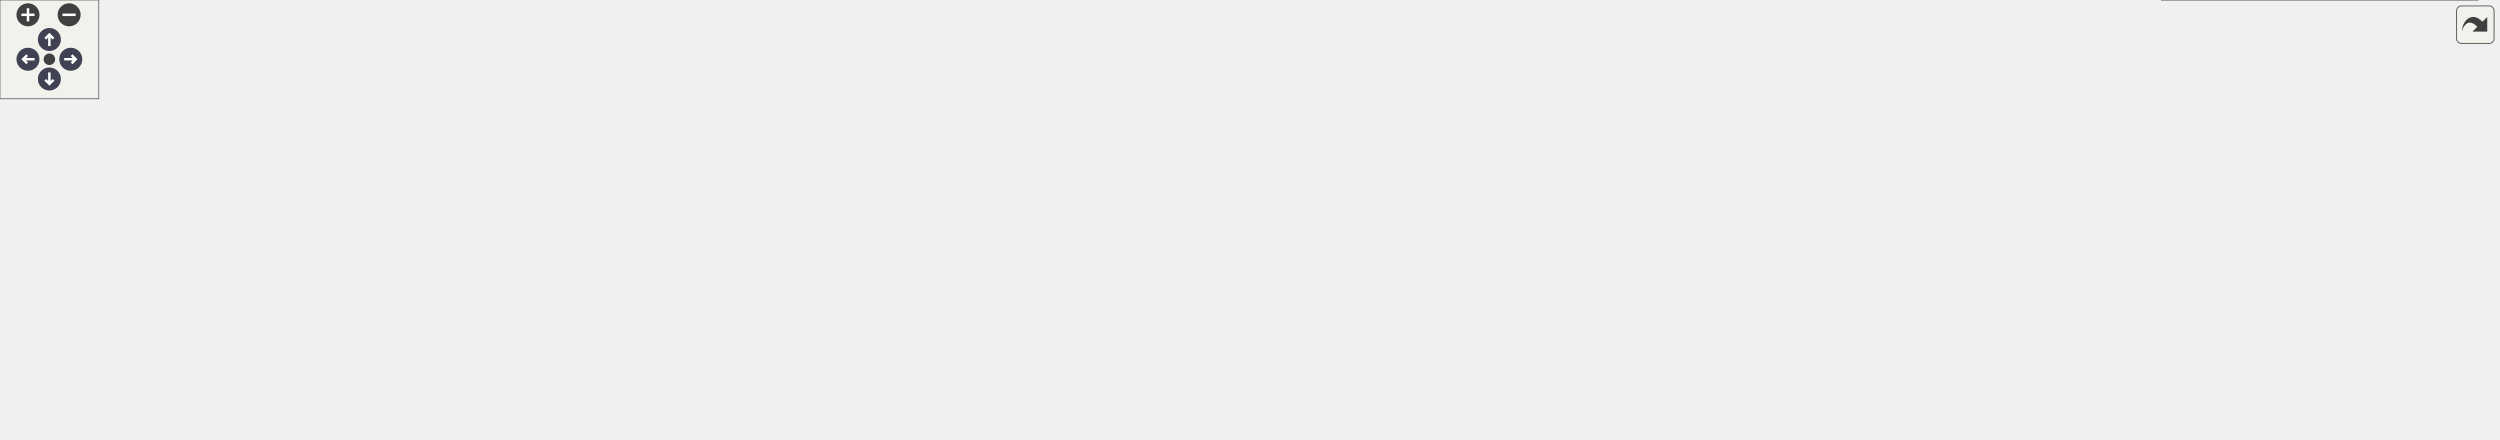
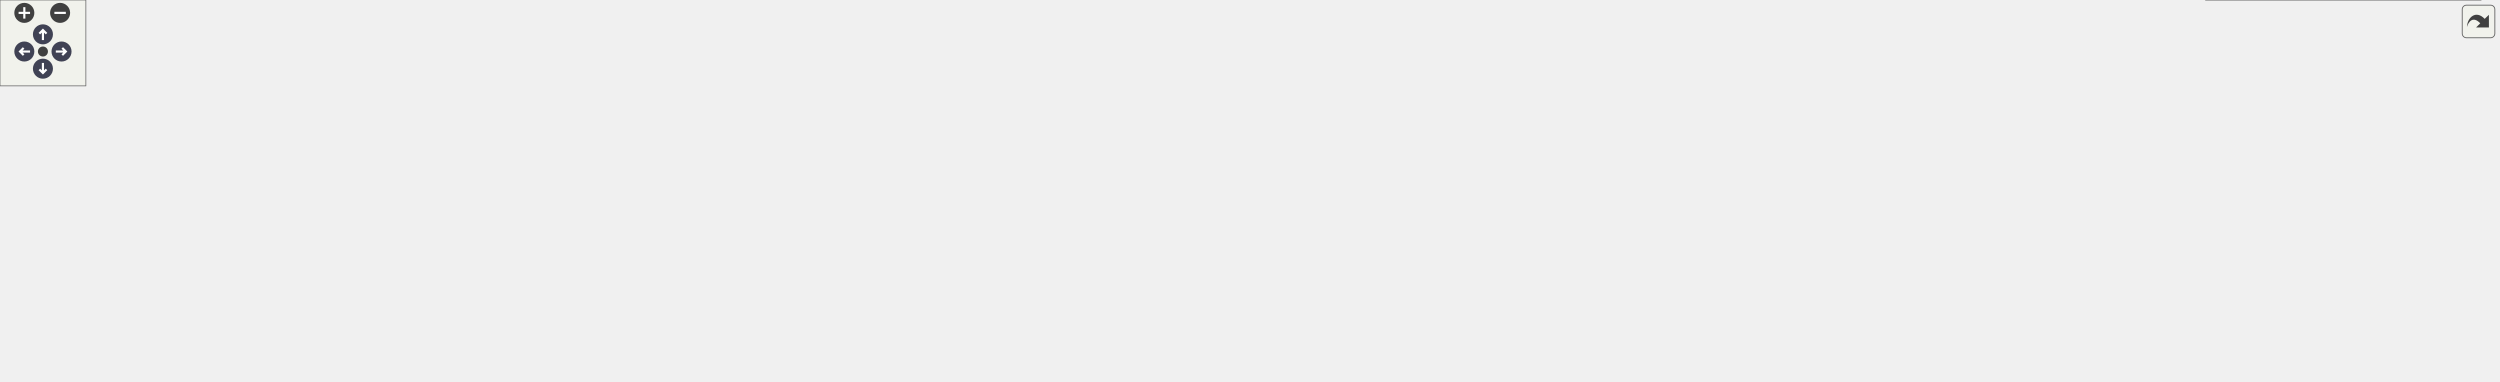
<svg xmlns="http://www.w3.org/2000/svg" xmlns:xlink="http://www.w3.org/1999/xlink" id="main" version="1.1" xml:space="preserve">
  <style type="text/css">
.node, .edge {opacity: 0.7;}
.node.selected, .edge.selected {opacity: 1;}
.edge:hover path { stroke: red; }
.edge:hover polygon { stroke: red; fill: red; }
</style>
  <defs>
    <circle id="rim" cx="0" cy="0" r="7" />
    <circle id="rim2" cx="0" cy="0" r="3.5" />
    <g id="zoomPlus">
      <use xlink:href="#rim" fill="#404040">
        <set attributeName="fill" to="#808080" begin="zoomplus.mouseover" end="zoomplus.mouseout" />
      </use>
      <path d="M-4,0h8M0,-4v8" fill="none" stroke="white" stroke-width="1.5" pointer-events="none" />
    </g>
    <g id="zoomMin">
      <use xlink:href="#rim" fill="#404040">
        <set attributeName="fill" to="#808080" begin="zoomminus.mouseover" end="zoomminus.mouseout" />
      </use>
      <path d="M-4,0h8" fill="none" stroke="white" stroke-width="1.5" pointer-events="none" />
    </g>
    <g id="arrowUp" transform="translate(30 24)">
      <use xlink:href="#rim" />
      <path pointer-events="none" fill="none" stroke="white" stroke-width="1.5" d="M0,-3.0v7 M-2.5,-0.5L0,-3.0L2.5,-0.5" />
    </g>
    <g id="arrowRight" transform="rotate(90) translate(36 -43)">
      <use xlink:href="#rim" />
      <path pointer-events="none" fill="none" stroke="white" stroke-width="1.5" d="M0,-3.0v7 M-2.5,-0.5L0,-3.0L2.5,-0.5" />
    </g>
    <g id="arrowDown" transform="rotate(180) translate(-30 -48)">
      <use xlink:href="#rim" />
      <path pointer-events="none" fill="none" stroke="white" stroke-width="1.5" d="M0,-3.0v7 M-2.5,-0.5L0,-3.0L2.5,-0.5" />
    </g>
    <g id="arrowLeft" transform="rotate(270) translate(-36 17)">
      <use xlink:href="#rim" />
      <path pointer-events="none" fill="none" stroke="white" stroke-width="1.5" d="M0,-3.0v7 M-2.5,-0.5L0,-3.0L2.5,-0.5" />
    </g>
    <g id="resetDef">
      <use xlink:href="#rim2" fill="#404040">
        <set attributeName="fill" to="#808080" begin="reset.mouseover" end="reset.mouseout" />
      </use>
    </g>
  </defs>
  <svg id="graph" class="graph">
    <g id="viewport">
      <g id="Node000001" class="node">
        <g id="a_Node000001">
          <a xlink:title="Interface class for REST RPCs.">
-             <polygon fill="#999999" stroke="#666666" points="823.5,-206 637.5,-206 637.5,-165 823.5,-165 823.5,-206" />
-             <text text-anchor="start" x="645.5" y="-194" font-family="Helvetica,sans-Serif" font-size="10.00">/home/runner/work/Catena</text>
-             <text text-anchor="start" x="645.5" y="-183" font-family="Helvetica,sans-Serif" font-size="10.00">/Catena/sdks/cpp/connections</text>
-             <text text-anchor="middle" x="730.5" y="-172" font-family="Helvetica,sans-Serif" font-size="10.00">/REST/include/interface/ICallData.h</text>
+             <polygon fill="#999999" stroke="#666666" points="932.5,-206 746.5,-206 746.5,-165 932.5,-165 932.5,-206" />
+             <text text-anchor="start" x="754.5" y="-194" font-family="Helvetica,sans-Serif" font-size="10.00">/home/runner/work/Catena</text>
+             <text text-anchor="start" x="754.5" y="-183" font-family="Helvetica,sans-Serif" font-size="10.00">/Catena/sdks/cpp/connections</text>
+             <text text-anchor="middle" x="839.5" y="-172" font-family="Helvetica,sans-Serif" font-size="10.00">/REST/include/interface/ICallData.h</text>
          </a>
        </g>
      </g>
      <g id="Node000002" class="node">
        <g id="a_Node000002">
          <a xlink:href="REST_2include_2ServiceImpl_8h_source.html" target="_top" xlink:title=" ">
            <polygon fill="white" stroke="#666666" points="161,-123.5 0,-123.5 0,-82.5 161,-82.5 161,-123.5" />
            <text text-anchor="start" x="8" y="-111.5" font-family="Helvetica,sans-Serif" font-size="10.00">/home/runner/work/Catena</text>
            <text text-anchor="start" x="8" y="-100.5" font-family="Helvetica,sans-Serif" font-size="10.00">/Catena/sdks/cpp/connections</text>
            <text text-anchor="middle" x="80.5" y="-89.5" font-family="Helvetica,sans-Serif" font-size="10.00">/REST/include/ServiceImpl.h</text>
          </a>
        </g>
      </g>
      <g id="edge1_Node000001_Node000002" class="edge">
        <g id="a_edge1_Node000001_Node000002">
          <a xlink:title=" ">
-             <path fill="none" stroke="#63b8ff" d="M627.13,-179.59C514.18,-173 328.28,-158.5 170.5,-129 162.53,-127.51 154.24,-125.65 146.06,-123.62" />
-             <polygon fill="#63b8ff" stroke="#63b8ff" points="626.97,-183.09 637.16,-180.17 627.38,-176.1 626.97,-183.09" />
+             <path fill="none" stroke="#63b8ff" d="M736.15,-181.95C604.04,-177.31 368.69,-164.42 170.5,-129 162.36,-127.54 153.89,-125.68 145.55,-123.62" />
+             <polygon fill="#63b8ff" stroke="#63b8ff" points="736.14,-185.45 746.26,-182.29 736.38,-178.45 736.14,-185.45" />
          </a>
        </g>
      </g>
      <g id="Node000003" class="node">
        <g id="a_Node000003">
          <a xlink:href="connections_2REST_2include_2controllers_2Connect_8h.html" target="_top" xlink:title="Implements REST Connect RPC.">
            <polygon fill="white" stroke="#666666" points="368,-123.5 179,-123.5 179,-82.5 368,-82.5 368,-123.5" />
            <text text-anchor="start" x="187" y="-111.5" font-family="Helvetica,sans-Serif" font-size="10.00">/home/runner/work/Catena</text>
            <text text-anchor="start" x="187" y="-100.5" font-family="Helvetica,sans-Serif" font-size="10.00">/Catena/sdks/cpp/connections</text>
            <text text-anchor="middle" x="273.5" y="-89.5" font-family="Helvetica,sans-Serif" font-size="10.00">/REST/include/controllers/Connect.h</text>
          </a>
        </g>
      </g>
      <g id="edge2_Node000001_Node000003" class="edge">
        <g id="a_edge2_Node000001_Node000003">
          <a xlink:title=" ">
-             <path fill="none" stroke="#63b8ff" d="M627.01,-170.45C556.45,-160.33 461.02,-145.58 377.5,-129 369.12,-127.34 360.4,-125.46 351.72,-123.51" />
-             <polygon fill="#63b8ff" stroke="#63b8ff" points="626.84,-173.96 637.24,-171.91 627.83,-167.03 626.84,-173.96" />
+             <path fill="none" stroke="#63b8ff" d="M736.04,-175.55C642.07,-166.59 499.86,-150.98 377.5,-129 368.64,-127.41 359.4,-125.52 350.24,-123.51" />
+             <polygon fill="#63b8ff" stroke="#63b8ff" points="735.83,-179.04 746.11,-176.5 736.49,-172.07 735.83,-179.04" />
          </a>
        </g>
      </g>
      <g id="Node000004" class="node">
        <g id="a_Node000004">
          <a xlink:href="REST_2include_2controllers_2DeviceRequest_8h.html" target="_top" xlink:title="Implements REST DeviceRequest RPC.">
            <polygon fill="white" stroke="#666666" points="609,-123.5 386,-123.5 386,-82.5 609,-82.5 609,-123.5" />
            <text text-anchor="start" x="394" y="-111.5" font-family="Helvetica,sans-Serif" font-size="10.00">/home/runner/work/Catena</text>
            <text text-anchor="start" x="394" y="-100.5" font-family="Helvetica,sans-Serif" font-size="10.00">/Catena/sdks/cpp/connections</text>
            <text text-anchor="middle" x="497.5" y="-89.5" font-family="Helvetica,sans-Serif" font-size="10.00">/REST/include/controllers/DeviceRequest.h</text>
          </a>
        </g>
      </g>
      <g id="edge3_Node000001_Node000004" class="edge">
        <g id="a_edge3_Node000001_Node000004">
          <a xlink:title=" ">
-             <path fill="none" stroke="#63b8ff" d="M664.2,-161.59C629.42,-149.58 587.27,-135.01 554.05,-123.54" />
-             <polygon fill="#63b8ff" stroke="#63b8ff" points="663.2,-164.95 673.8,-164.91 665.49,-158.34 663.2,-164.95" />
+             <path fill="none" stroke="#63b8ff" d="M746.41,-162.59C694.59,-150.39 630.62,-135.33 580.51,-123.54" />
+             <polygon fill="#63b8ff" stroke="#63b8ff" points="745.74,-166.03 756.27,-164.91 747.34,-159.21 745.74,-166.03" />
          </a>
        </g>
      </g>
      <g id="Node000005" class="node">
        <g id="a_Node000005">
          <a xlink:href="REST_2include_2controllers_2GetPopulatedSlots_8h.html" target="_top" xlink:title="Implements REST GetPopulatedSlots RPC.">
            <polygon fill="white" stroke="#666666" points="833.5,-129 627.5,-129 627.5,-77 833.5,-77 833.5,-129" />
            <text text-anchor="start" x="635.5" y="-117" font-family="Helvetica,sans-Serif" font-size="10.00">/home/runner/work/Catena</text>
            <text text-anchor="start" x="635.5" y="-106" font-family="Helvetica,sans-Serif" font-size="10.00">/Catena/sdks/cpp/connections</text>
            <text text-anchor="start" x="635.5" y="-95" font-family="Helvetica,sans-Serif" font-size="10.00">/REST/include/controllers/GetPopulated</text>
            <text text-anchor="middle" x="730.5" y="-84" font-family="Helvetica,sans-Serif" font-size="10.00">Slots.h</text>
          </a>
        </g>
      </g>
      <g id="edge4_Node000001_Node000005" class="edge">
        <g id="a_edge4_Node000001_Node000005">
          <a xlink:title=" ">
-             <path fill="none" stroke="#63b8ff" d="M730.5,-154.49C730.5,-146.15 730.5,-137.19 730.5,-129.16" />
-             <polygon fill="#63b8ff" stroke="#63b8ff" points="727,-154.6 730.5,-164.6 734,-154.6 727,-154.6" />
+             <path fill="none" stroke="#63b8ff" d="M804.71,-158.81C791.92,-149.36 777.46,-138.68 764.73,-129.28" />
+             <polygon fill="#63b8ff" stroke="#63b8ff" points="802.71,-161.68 812.84,-164.81 806.87,-156.05 802.71,-161.68" />
          </a>
        </g>
      </g>
      <g id="Node000006" class="node">
        <g id="a_Node000006">
          <a xlink:href="REST_2include_2controllers_2GetValue_8h.html" target="_top" xlink:title="Implements REST GetValue RPC.">
            <polygon fill="white" stroke="#666666" points="1045.5,-123.5 851.5,-123.5 851.5,-82.5 1045.5,-82.5 1045.5,-123.5" />
            <text text-anchor="start" x="859.5" y="-111.5" font-family="Helvetica,sans-Serif" font-size="10.00">/home/runner/work/Catena</text>
            <text text-anchor="start" x="859.5" y="-100.5" font-family="Helvetica,sans-Serif" font-size="10.00">/Catena/sdks/cpp/connections</text>
            <text text-anchor="middle" x="948.5" y="-89.5" font-family="Helvetica,sans-Serif" font-size="10.00">/REST/include/controllers/GetValue.h</text>
          </a>
        </g>
      </g>
      <g id="edge5_Node000001_Node000006" class="edge">
        <g id="a_edge5_Node000001_Node000006">
          <a xlink:title=" ">
-             <path fill="none" stroke="#63b8ff" d="M792.95,-161.44C825.41,-149.45 864.64,-134.97 895.59,-123.54" />
-             <polygon fill="#63b8ff" stroke="#63b8ff" points="791.72,-158.16 783.55,-164.91 794.14,-164.73 791.72,-158.16" />
+             <path fill="none" stroke="#63b8ff" d="M874.4,-158.72C889.74,-147.4 907.46,-134.31 921.73,-123.77" />
+             <polygon fill="#63b8ff" stroke="#63b8ff" points="872.13,-156.05 866.16,-164.81 876.29,-161.68 872.13,-156.05" />
          </a>
        </g>
      </g>
      <g id="Node000007" class="node">
        <g id="a_Node000007">
-           <a xlink:href="REST_2include_2controllers_2ListLanguages_8h_source.html" target="_top" xlink:title=" ">
-             <polygon fill="white" stroke="#666666" points="1283,-123.5 1064,-123.5 1064,-82.5 1283,-82.5 1283,-123.5" />
-             <text text-anchor="start" x="1072" y="-111.5" font-family="Helvetica,sans-Serif" font-size="10.00">/home/runner/work/Catena</text>
-             <text text-anchor="start" x="1072" y="-100.5" font-family="Helvetica,sans-Serif" font-size="10.00">/Catena/sdks/cpp/connections</text>
-             <text text-anchor="middle" x="1173.5" y="-89.5" font-family="Helvetica,sans-Serif" font-size="10.00">/REST/include/controllers/ListLanguages.h</text>
+           <a xlink:href="REST_2include_2controllers_2LanguagePackRequest_8h.html" target="_top" xlink:title="Implements REST LanguagePackRequest RPC.">
+             <polygon fill="white" stroke="#666666" points="1273.5,-129 1063.5,-129 1063.5,-77 1273.5,-77 1273.5,-129" />
+             <text text-anchor="start" x="1071.5" y="-117" font-family="Helvetica,sans-Serif" font-size="10.00">/home/runner/work/Catena</text>
+             <text text-anchor="start" x="1071.5" y="-106" font-family="Helvetica,sans-Serif" font-size="10.00">/Catena/sdks/cpp/connections</text>
+             <text text-anchor="start" x="1071.5" y="-95" font-family="Helvetica,sans-Serif" font-size="10.00">/REST/include/controllers/LanguagePack</text>
+             <text text-anchor="middle" x="1168.5" y="-84" font-family="Helvetica,sans-Serif" font-size="10.00">Request.h</text>
          </a>
        </g>
      </g>
      <g id="edge6_Node000001_Node000007" class="edge">
        <g id="a_edge6_Node000001_Node000007">
          <a xlink:title=" ">
-             <path fill="none" stroke="#63b8ff" d="M833.6,-167.85C897.35,-157.31 980.8,-143.05 1054.5,-129 1063.52,-127.28 1072.91,-125.42 1082.29,-123.53" />
-             <polygon fill="#63b8ff" stroke="#63b8ff" points="832.84,-164.43 823.54,-169.51 833.98,-171.34 832.84,-164.43" />
+             <path fill="none" stroke="#63b8ff" d="M929.3,-162.53C971.63,-152.17 1022.35,-139.76 1066.17,-129.04" />
+             <polygon fill="#63b8ff" stroke="#63b8ff" points="928.44,-159.13 919.56,-164.91 930.11,-165.93 928.44,-159.13" />
          </a>
        </g>
      </g>
      <g id="Node000008" class="node">
        <g id="a_Node000008">
-           <a xlink:href="REST_2include_2controllers_2MultiSetValue_8h.html" target="_top" xlink:title="Implements REST MultiSetValue RPC.">
-             <polygon fill="white" stroke="#666666" points="1518,-123.5 1301,-123.5 1301,-82.5 1518,-82.5 1518,-123.5" />
-             <text text-anchor="start" x="1309" y="-111.5" font-family="Helvetica,sans-Serif" font-size="10.00">/home/runner/work/Catena</text>
-             <text text-anchor="start" x="1309" y="-100.5" font-family="Helvetica,sans-Serif" font-size="10.00">/Catena/sdks/cpp/connections</text>
-             <text text-anchor="middle" x="1409.5" y="-89.5" font-family="Helvetica,sans-Serif" font-size="10.00">/REST/include/controllers/MultiSetValue.h</text>
+           <a xlink:href="REST_2include_2controllers_2ListLanguages_8h_source.html" target="_top" xlink:title=" ">
+             <polygon fill="white" stroke="#666666" points="1511,-123.5 1292,-123.5 1292,-82.5 1511,-82.5 1511,-123.5" />
+             <text text-anchor="start" x="1300" y="-111.5" font-family="Helvetica,sans-Serif" font-size="10.00">/home/runner/work/Catena</text>
+             <text text-anchor="start" x="1300" y="-100.5" font-family="Helvetica,sans-Serif" font-size="10.00">/Catena/sdks/cpp/connections</text>
+             <text text-anchor="middle" x="1401.5" y="-89.5" font-family="Helvetica,sans-Serif" font-size="10.00">/REST/include/controllers/ListLanguages.h</text>
          </a>
        </g>
      </g>
      <g id="edge7_Node000001_Node000008" class="edge">
        <g id="a_edge7_Node000001_Node000008">
          <a xlink:title=" ">
-             <path fill="none" stroke="#63b8ff" d="M833.92,-177.78C947,-169.61 1133.34,-153.78 1292.5,-129 1302.56,-127.43 1313.05,-125.55 1323.44,-123.53" />
-             <polygon fill="#63b8ff" stroke="#63b8ff" points="833.61,-174.29 823.88,-178.5 834.11,-181.27 833.61,-174.29" />
+             <path fill="none" stroke="#63b8ff" d="M942.94,-173.98C1032.95,-164.25 1166.75,-148.38 1282.5,-129 1292.29,-127.36 1302.49,-125.48 1312.63,-123.51" />
+             <polygon fill="#63b8ff" stroke="#63b8ff" points="942.3,-170.53 932.74,-175.08 943.05,-177.49 942.3,-170.53" />
          </a>
        </g>
      </g>
      <g id="Node000009" class="node">
        <g id="a_Node000009">
+           <a xlink:href="REST_2include_2controllers_2MultiSetValue_8h.html" target="_top" xlink:title="Implements REST MultiSetValue RPC.">
+             <polygon fill="white" stroke="#666666" points="1746,-123.5 1529,-123.5 1529,-82.5 1746,-82.5 1746,-123.5" />
+             <text text-anchor="start" x="1537" y="-111.5" font-family="Helvetica,sans-Serif" font-size="10.00">/home/runner/work/Catena</text>
+             <text text-anchor="start" x="1537" y="-100.5" font-family="Helvetica,sans-Serif" font-size="10.00">/Catena/sdks/cpp/connections</text>
+             <text text-anchor="middle" x="1637.5" y="-89.5" font-family="Helvetica,sans-Serif" font-size="10.00">/REST/include/controllers/MultiSetValue.h</text>
+           </a>
+         </g>
+       </g>
+       <g id="edge8_Node000001_Node000009" class="edge">
+         <g id="a_edge8_Node000001_Node000009">
+           <a xlink:title=" ">
+             <path fill="none" stroke="#63b8ff" d="M942.98,-180.23C1076.85,-173.76 1317.05,-158.9 1520.5,-129 1530.88,-127.47 1541.71,-125.58 1552.42,-123.52" />
+             <polygon fill="#63b8ff" stroke="#63b8ff" points="942.55,-176.75 932.73,-180.72 942.89,-183.74 942.55,-176.75" />
+           </a>
+         </g>
+       </g>
+       <g id="Node000010" class="node">
+         <g id="a_Node000010">
          <a xlink:href="REST_2include_2controllers_2SetValue_8h.html" target="_top" xlink:title="Implements REST SetValue RPC.">
-             <polygon fill="white" stroke="#666666" points="1505.5,-41 1313.5,-41 1313.5,0 1505.5,0 1505.5,-41" />
-             <text text-anchor="start" x="1321.5" y="-29" font-family="Helvetica,sans-Serif" font-size="10.00">/home/runner/work/Catena</text>
-             <text text-anchor="start" x="1321.5" y="-18" font-family="Helvetica,sans-Serif" font-size="10.00">/Catena/sdks/cpp/connections</text>
-             <text text-anchor="middle" x="1409.5" y="-7" font-family="Helvetica,sans-Serif" font-size="10.00">/REST/include/controllers/SetValue.h</text>
-           </a>
-         </g>
-       </g>
-       <g id="edge8_Node000008_Node000009" class="edge">
-         <g id="a_edge8_Node000008_Node000009">
-           <a xlink:title=" ">
-             <path fill="none" stroke="#63b8ff" d="M1409.5,-71.87C1409.5,-61.6 1409.5,-50.4 1409.5,-41.17" />
-             <polygon fill="#63b8ff" stroke="#63b8ff" points="1406,-72.1 1409.5,-82.1 1413,-72.1 1406,-72.1" />
+             <polygon fill="white" stroke="#666666" points="1733.5,-41 1541.5,-41 1541.5,0 1733.5,0 1733.5,-41" />
+             <text text-anchor="start" x="1549.5" y="-29" font-family="Helvetica,sans-Serif" font-size="10.00">/home/runner/work/Catena</text>
+             <text text-anchor="start" x="1549.5" y="-18" font-family="Helvetica,sans-Serif" font-size="10.00">/Catena/sdks/cpp/connections</text>
+             <text text-anchor="middle" x="1637.5" y="-7" font-family="Helvetica,sans-Serif" font-size="10.00">/REST/include/controllers/SetValue.h</text>
+           </a>
+         </g>
+       </g>
+       <g id="edge9_Node000009_Node000010" class="edge">
+         <g id="a_edge9_Node000009_Node000010">
+           <a xlink:title=" ">
+             <path fill="none" stroke="#63b8ff" d="M1637.5,-71.87C1637.5,-61.6 1637.5,-50.4 1637.5,-41.17" />
+             <polygon fill="#63b8ff" stroke="#63b8ff" points="1634,-72.1 1637.5,-82.1 1641,-72.1 1634,-72.1" />
          </a>
        </g>
      </g>
    </g>
  </svg>
  <g id="navigator" transform="translate(0 0)" fill="#404254">
    <rect fill="#f2f5e9" fill-opacity="0.5" stroke="#606060" stroke-width=".5" x="0" y="0" width="60" height="60" />
    <use id="zoomplus" xlink:href="#zoomPlus" x="17" y="9" />
    <use id="zoomminus" xlink:href="#zoomMin" x="42" y="9" />
    <use id="reset" xlink:href="#resetDef" x="30" y="36" />
    <use id="arrowup" xlink:href="#arrowUp" x="0" y="0" />
    <use id="arrowright" xlink:href="#arrowRight" x="0" y="0" />
    <use id="arrowdown" xlink:href="#arrowDown" x="0" y="0" />
    <use id="arrowleft" xlink:href="#arrowLeft" x="0" y="0" />
  </g>
  <svg viewBox="0 0 15 15" width="100%" height="30px" preserveAspectRatio="xMaxYMin meet">
    <g id="arrow_out" transform="scale(0.3 0.3)">
      <a xlink:href="ICallData_8h__dep__incl_org.svg" target="_base">
        <rect id="button" ry="5" rx="5" y="6" x="6" height="38" width="38" fill="#f2f5e9" fill-opacity="0.5" stroke="#606060" stroke-width="1.0" />
        <path id="arrow" d="M 11.5,31.437 C 11.94,20.098 22.043,11.323 32.159,21.979 L 37.069,17.246 C 37.069,17.246 37.088,32 37.088,32 L 22.16,31.978 C 22.16,31.978 26.998,27.14 26.998,27.14 C 18.529,18.264 13.292,25.23 11.5,31.437 z" style="fill:#404040;" />
      </a>
    </g>
  </svg>
  <style type="text/css">

[data-mouse-over-selected='false'] { opacity: 0.7; }
[data-mouse-over-selected='true']  { opacity: 1.0; }

</style>
</svg>
